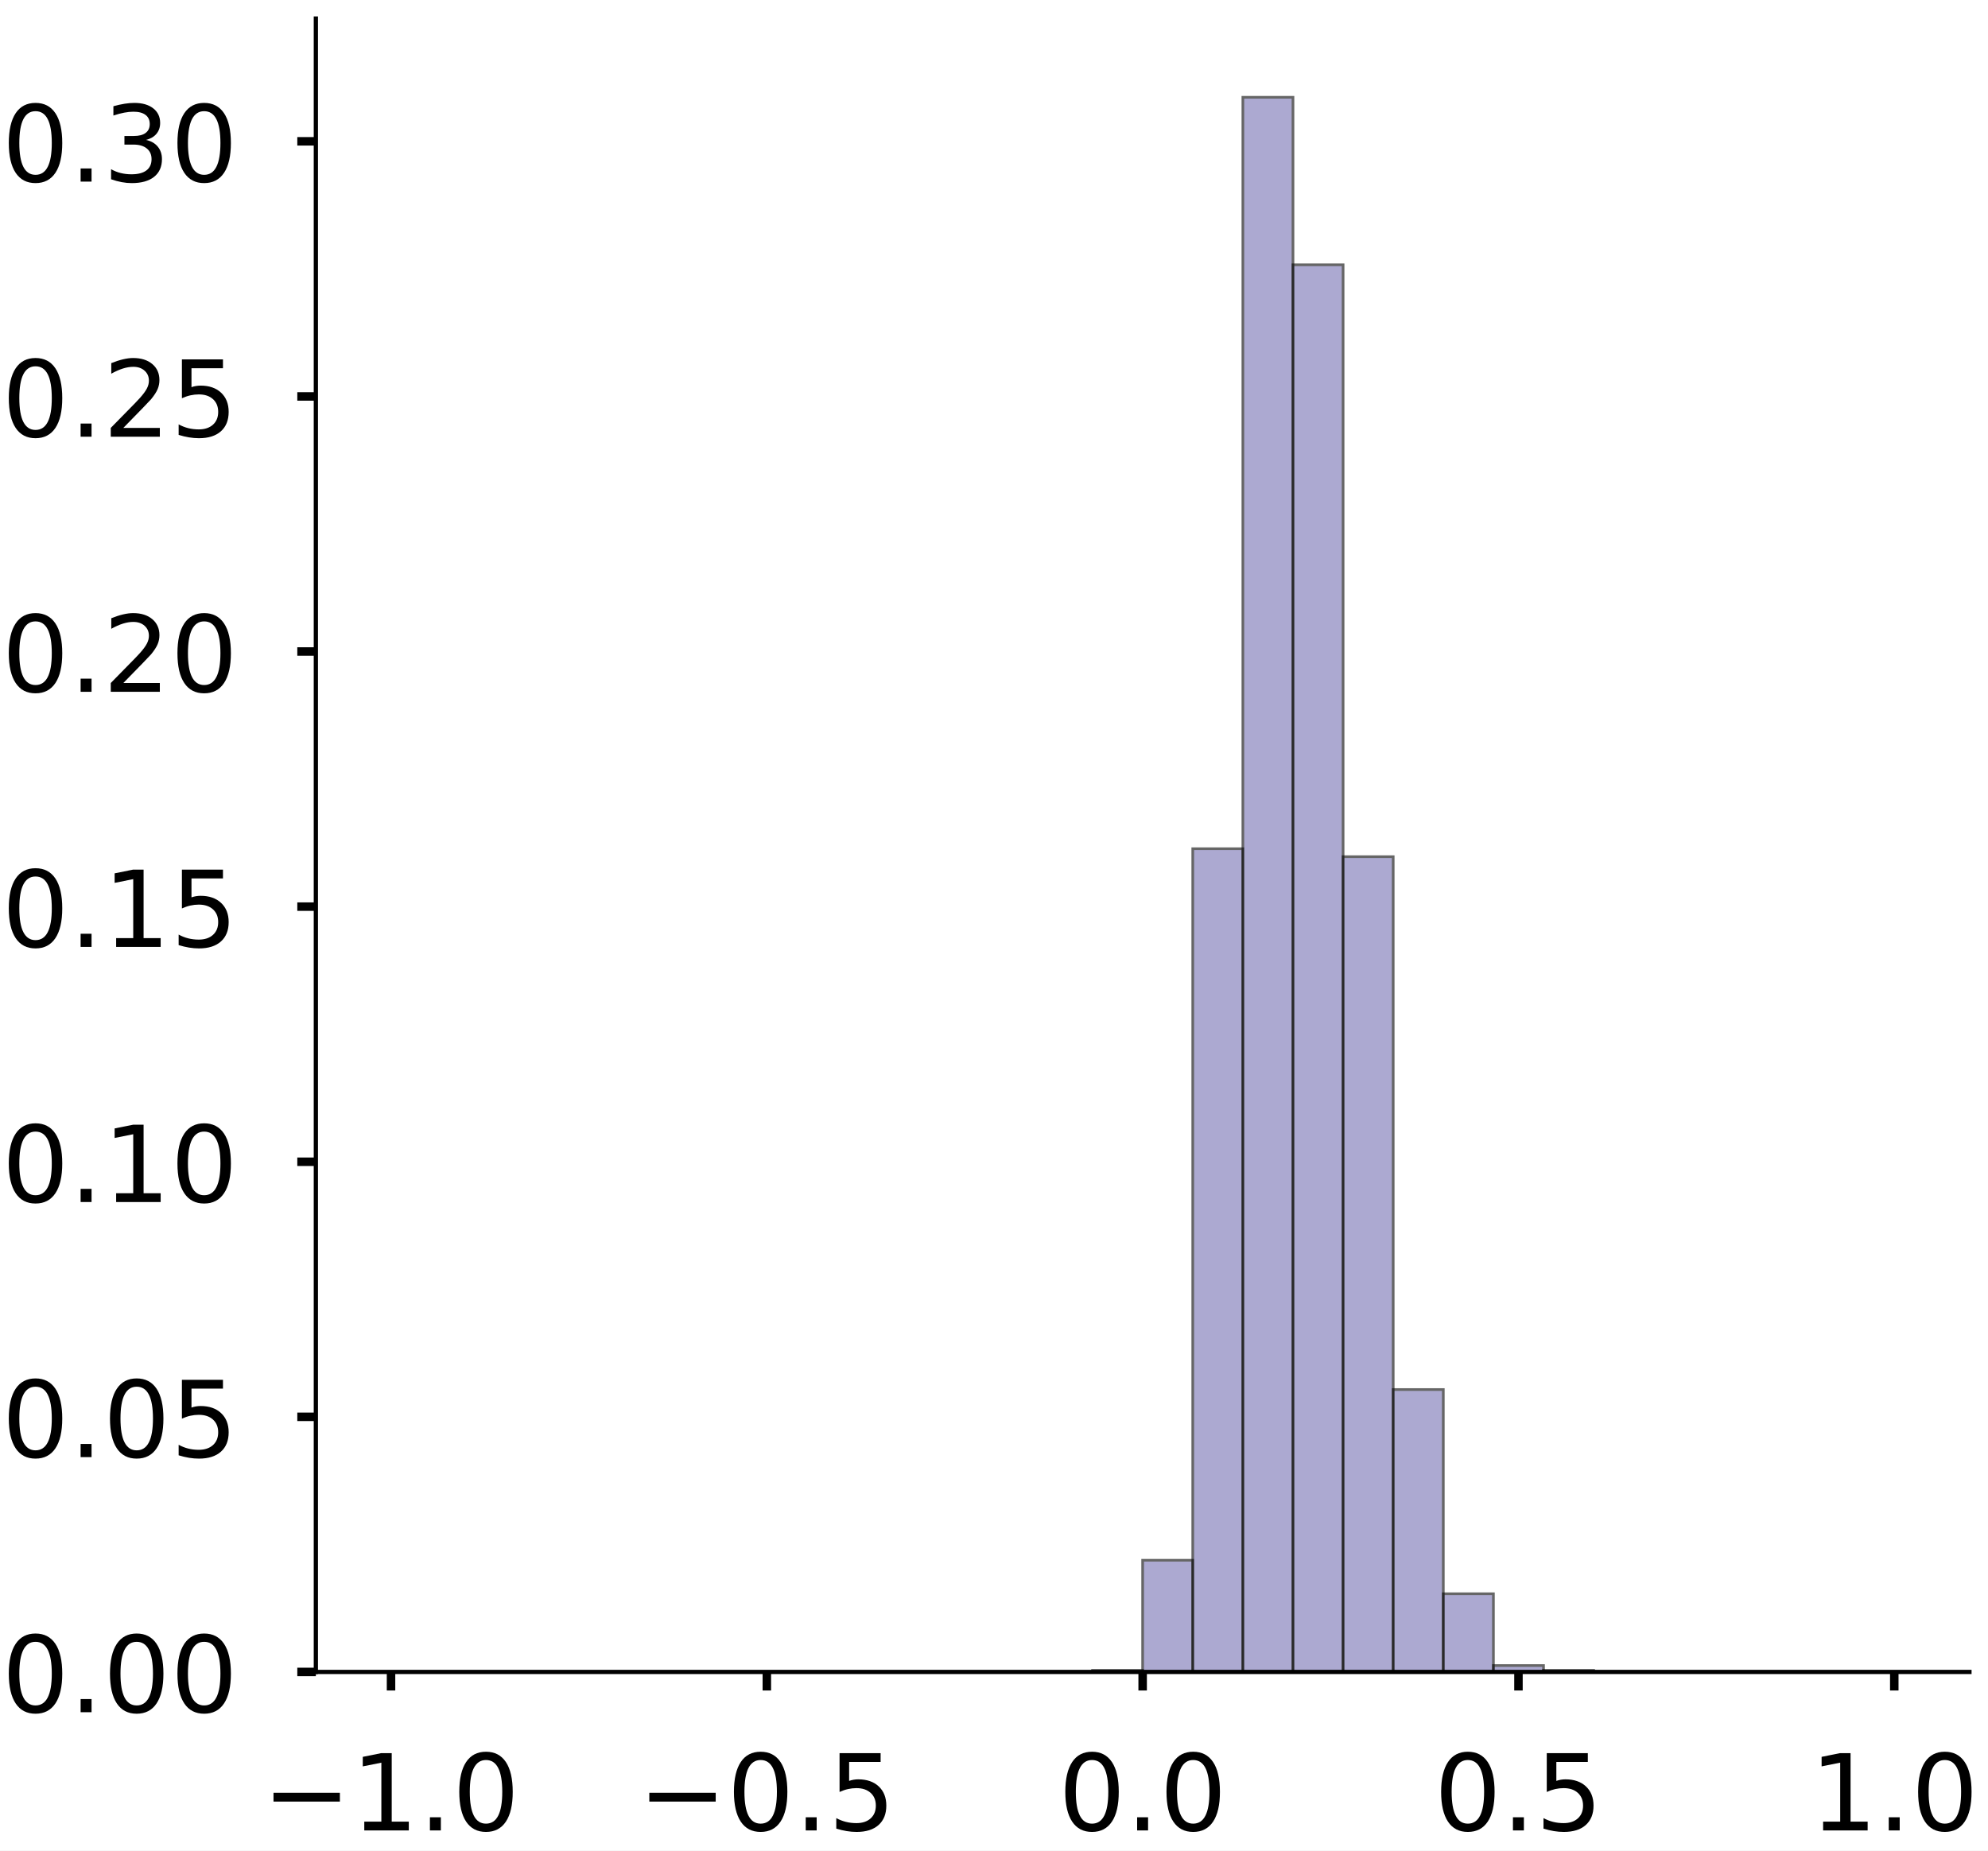
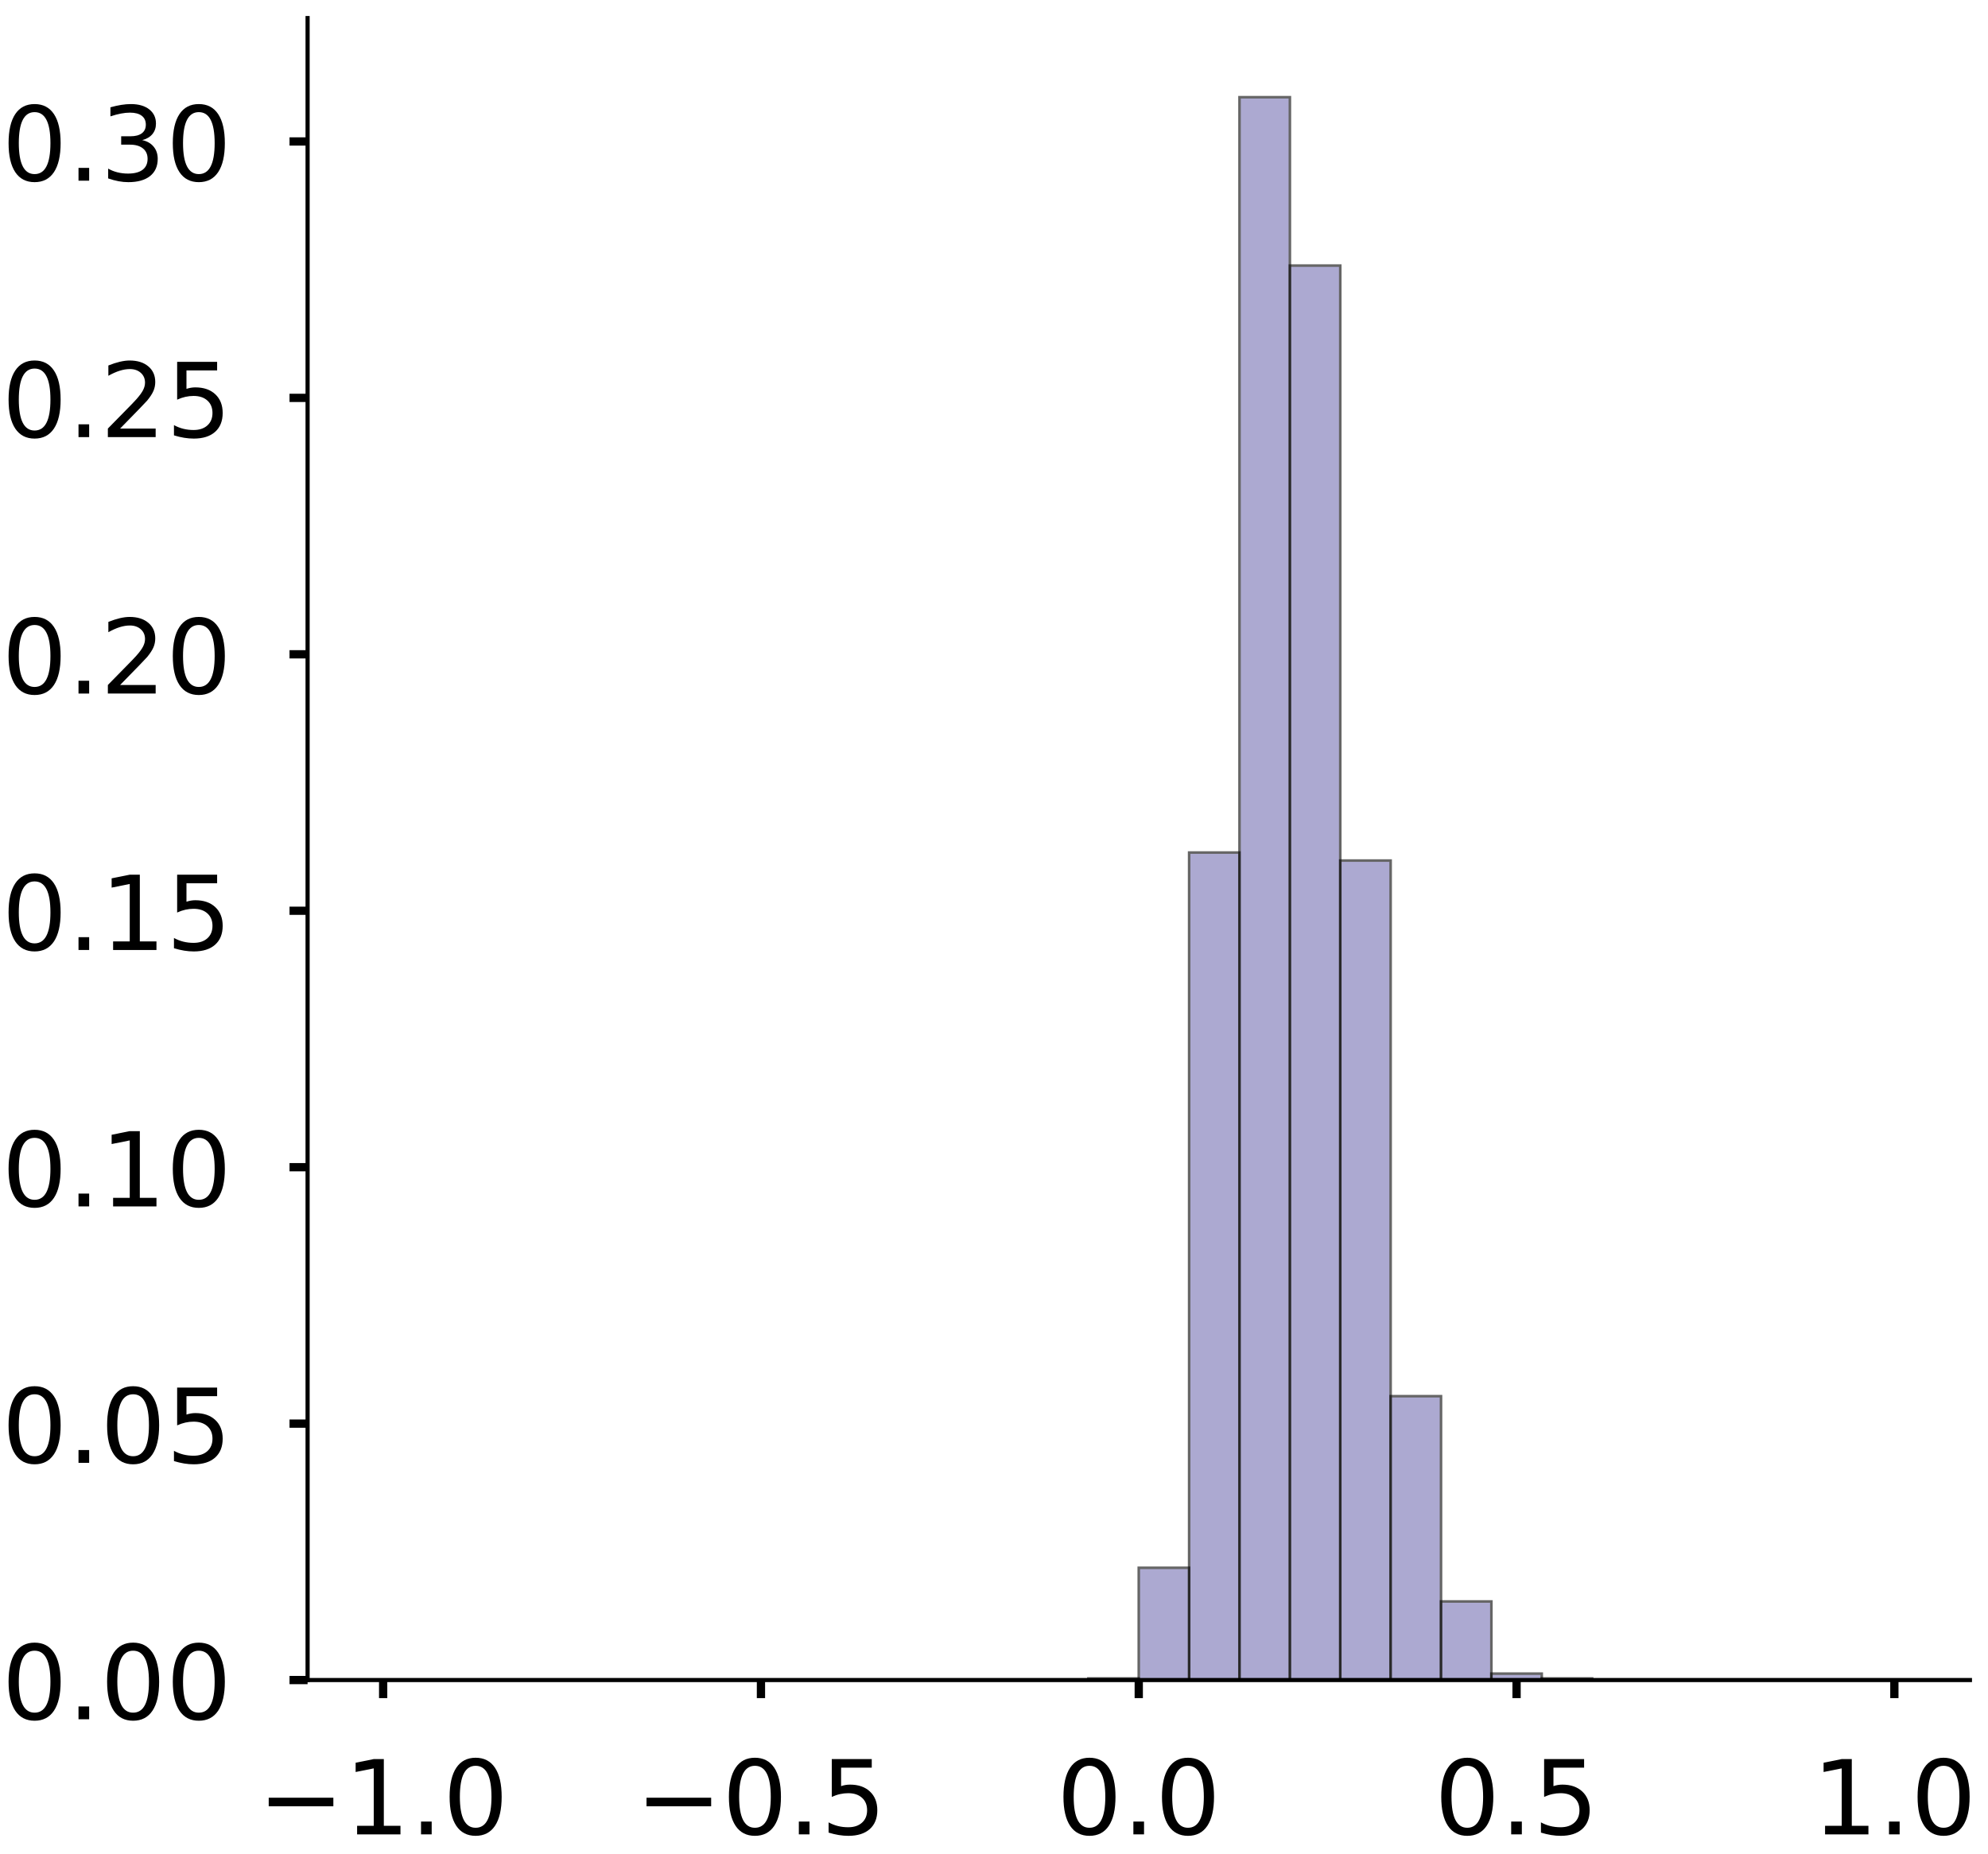
- <svg xmlns="http://www.w3.org/2000/svg" xmlns:xlink="http://www.w3.org/1999/xlink" height="349.087pt" version="1.1" viewBox="0 0 374.962 349.087" width="374.962pt">
+ <svg xmlns="http://www.w3.org/2000/svg" xmlns:xlink="http://www.w3.org/1999/xlink" height="359.167pt" version="1.1" viewBox="0 0 385.042 359.167" width="385.042pt">
  <defs>
    <style type="text/css">
*{stroke-linecap:butt;stroke-linejoin:round;}
  </style>
  </defs>
  <g id="figure_1">
    <g id="patch_1">
-       <path d="M 0 349.087  L 374.962 349.087  L 374.962 0  L 0 0  z " style="fill:#ffffff;" />
+       <path d="M 0 359.167  L 385.042 359.167  L 385.042 0  L 0 0  z " style="fill:#ffffff;" />
    </g>
    <g id="axes_1">
      <g id="patch_2">
-         <path d="M 59.575 315.387  L 371.462 315.387  L 371.462 3.5  L 59.575 3.5  z " style="fill:#ffffff;" />
+         <path d="M 59.575 325.467  L 381.542 325.467  L 381.542 3.5  L 59.575 3.5  z " style="fill:#ffffff;" />
      </g>
      <g id="patch_3">
-         <path clip-path="url(#p39064df837)" d="M 73.752 315.387  L 83.203 315.387  L 83.203 315.387  L 73.752 315.387  z " style="fill:#7570b3;opacity:0.6;stroke:#000000;stroke-linejoin:miter;stroke-width:0.5;" />
+         <path clip-path="url(#p141ac42ce0)" d="M 74.21 325.467  L 83.966 325.467  L 83.966 325.467  L 74.21 325.467  z " style="fill:#7570b3;opacity:0.6;stroke:#000000;stroke-linejoin:miter;stroke-width:0.5;" />
      </g>
      <g id="patch_4">
-         <path clip-path="url(#p39064df837)" d="M 83.203 315.387  L 92.654 315.387  L 92.654 315.387  L 83.203 315.387  z " style="fill:#7570b3;opacity:0.6;stroke:#000000;stroke-linejoin:miter;stroke-width:0.5;" />
+         <path clip-path="url(#p141ac42ce0)" d="M 83.966 325.467  L 93.723 325.467  L 93.723 325.467  L 83.966 325.467  z " style="fill:#7570b3;opacity:0.6;stroke:#000000;stroke-linejoin:miter;stroke-width:0.5;" />
      </g>
      <g id="patch_5">
-         <path clip-path="url(#p39064df837)" d="M 92.654 315.387  L 102.105 315.387  L 102.105 315.387  L 92.654 315.387  z " style="fill:#7570b3;opacity:0.6;stroke:#000000;stroke-linejoin:miter;stroke-width:0.5;" />
+         <path clip-path="url(#p141ac42ce0)" d="M 93.723 325.467  L 103.48 325.467  L 103.48 325.467  L 93.723 325.467  z " style="fill:#7570b3;opacity:0.6;stroke:#000000;stroke-linejoin:miter;stroke-width:0.5;" />
      </g>
      <g id="patch_6">
-         <path clip-path="url(#p39064df837)" d="M 102.105 315.387  L 111.556 315.387  L 111.556 315.387  L 102.105 315.387  z " style="fill:#7570b3;opacity:0.6;stroke:#000000;stroke-linejoin:miter;stroke-width:0.5;" />
+         <path clip-path="url(#p141ac42ce0)" d="M 103.48 325.467  L 113.236 325.467  L 113.236 325.467  L 103.48 325.467  z " style="fill:#7570b3;opacity:0.6;stroke:#000000;stroke-linejoin:miter;stroke-width:0.5;" />
      </g>
      <g id="patch_7">
-         <path clip-path="url(#p39064df837)" d="M 111.556 315.387  L 121.007 315.387  L 121.007 315.387  L 111.556 315.387  z " style="fill:#7570b3;opacity:0.6;stroke:#000000;stroke-linejoin:miter;stroke-width:0.5;" />
+         <path clip-path="url(#p141ac42ce0)" d="M 113.236 325.467  L 122.993 325.467  L 122.993 325.467  L 113.236 325.467  z " style="fill:#7570b3;opacity:0.6;stroke:#000000;stroke-linejoin:miter;stroke-width:0.5;" />
      </g>
      <g id="patch_8">
-         <path clip-path="url(#p39064df837)" d="M 121.007 315.387  L 130.458 315.387  L 130.458 315.387  L 121.007 315.387  z " style="fill:#7570b3;opacity:0.6;stroke:#000000;stroke-linejoin:miter;stroke-width:0.5;" />
+         <path clip-path="url(#p141ac42ce0)" d="M 122.993 325.467  L 132.749 325.467  L 132.749 325.467  L 122.993 325.467  z " style="fill:#7570b3;opacity:0.6;stroke:#000000;stroke-linejoin:miter;stroke-width:0.5;" />
      </g>
      <g id="patch_9">
-         <path clip-path="url(#p39064df837)" d="M 130.458 315.387  L 139.909 315.387  L 139.909 315.387  L 130.458 315.387  z " style="fill:#7570b3;opacity:0.6;stroke:#000000;stroke-linejoin:miter;stroke-width:0.5;" />
+         <path clip-path="url(#p141ac42ce0)" d="M 132.749 325.467  L 142.506 325.467  L 142.506 325.467  L 132.749 325.467  z " style="fill:#7570b3;opacity:0.6;stroke:#000000;stroke-linejoin:miter;stroke-width:0.5;" />
      </g>
      <g id="patch_10">
-         <path clip-path="url(#p39064df837)" d="M 139.909 315.387  L 149.361 315.387  L 149.361 315.387  L 139.909 315.387  z " style="fill:#7570b3;opacity:0.6;stroke:#000000;stroke-linejoin:miter;stroke-width:0.5;" />
+         <path clip-path="url(#p141ac42ce0)" d="M 142.506 325.467  L 152.262 325.467  L 152.262 325.467  L 142.506 325.467  z " style="fill:#7570b3;opacity:0.6;stroke:#000000;stroke-linejoin:miter;stroke-width:0.5;" />
      </g>
      <g id="patch_11">
-         <path clip-path="url(#p39064df837)" d="M 149.361 315.387  L 158.812 315.387  L 158.812 315.387  L 149.361 315.387  z " style="fill:#7570b3;opacity:0.6;stroke:#000000;stroke-linejoin:miter;stroke-width:0.5;" />
+         <path clip-path="url(#p141ac42ce0)" d="M 152.262 325.467  L 162.019 325.467  L 162.019 325.467  L 152.262 325.467  z " style="fill:#7570b3;opacity:0.6;stroke:#000000;stroke-linejoin:miter;stroke-width:0.5;" />
      </g>
      <g id="patch_12">
-         <path clip-path="url(#p39064df837)" d="M 158.812 315.387  L 168.263 315.387  L 168.263 315.387  L 158.812 315.387  z " style="fill:#7570b3;opacity:0.6;stroke:#000000;stroke-linejoin:miter;stroke-width:0.5;" />
+         <path clip-path="url(#p141ac42ce0)" d="M 162.019 325.467  L 171.776 325.467  L 171.776 325.467  L 162.019 325.467  z " style="fill:#7570b3;opacity:0.6;stroke:#000000;stroke-linejoin:miter;stroke-width:0.5;" />
      </g>
      <g id="patch_13">
-         <path clip-path="url(#p39064df837)" d="M 168.263 315.387  L 177.714 315.387  L 177.714 315.387  L 168.263 315.387  z " style="fill:#7570b3;opacity:0.6;stroke:#000000;stroke-linejoin:miter;stroke-width:0.5;" />
+         <path clip-path="url(#p141ac42ce0)" d="M 171.776 325.467  L 181.532 325.467  L 181.532 325.467  L 171.776 325.467  z " style="fill:#7570b3;opacity:0.6;stroke:#000000;stroke-linejoin:miter;stroke-width:0.5;" />
      </g>
      <g id="patch_14">
-         <path clip-path="url(#p39064df837)" d="M 177.714 315.387  L 187.165 315.387  L 187.165 315.387  L 177.714 315.387  z " style="fill:#7570b3;opacity:0.6;stroke:#000000;stroke-linejoin:miter;stroke-width:0.5;" />
+         <path clip-path="url(#p141ac42ce0)" d="M 181.532 325.467  L 191.289 325.467  L 191.289 325.467  L 181.532 325.467  z " style="fill:#7570b3;opacity:0.6;stroke:#000000;stroke-linejoin:miter;stroke-width:0.5;" />
      </g>
      <g id="patch_15">
-         <path clip-path="url(#p39064df837)" d="M 187.165 315.387  L 196.616 315.387  L 196.616 315.387  L 187.165 315.387  z " style="fill:#7570b3;opacity:0.6;stroke:#000000;stroke-linejoin:miter;stroke-width:0.5;" />
+         <path clip-path="url(#p141ac42ce0)" d="M 191.289 325.467  L 201.045 325.467  L 201.045 325.467  L 191.289 325.467  z " style="fill:#7570b3;opacity:0.6;stroke:#000000;stroke-linejoin:miter;stroke-width:0.5;" />
      </g>
      <g id="patch_16">
-         <path clip-path="url(#p39064df837)" d="M 196.616 315.387  L 206.067 315.387  L 206.067 315.387  L 196.616 315.387  z " style="fill:#7570b3;opacity:0.6;stroke:#000000;stroke-linejoin:miter;stroke-width:0.5;" />
+         <path clip-path="url(#p141ac42ce0)" d="M 201.045 325.467  L 210.802 325.467  L 210.802 325.467  L 201.045 325.467  z " style="fill:#7570b3;opacity:0.6;stroke:#000000;stroke-linejoin:miter;stroke-width:0.5;" />
      </g>
      <g id="patch_17">
-         <path clip-path="url(#p39064df837)" d="M 206.067 315.387  L 215.518 315.387  L 215.518 315.086  L 206.067 315.086  z " style="fill:#7570b3;opacity:0.6;stroke:#000000;stroke-linejoin:miter;stroke-width:0.5;" />
+         <path clip-path="url(#p141ac42ce0)" d="M 210.802 325.467  L 220.558 325.467  L 220.558 325.156  L 210.802 325.156  z " style="fill:#7570b3;opacity:0.6;stroke:#000000;stroke-linejoin:miter;stroke-width:0.5;" />
      </g>
      <g id="patch_18">
-         <path clip-path="url(#p39064df837)" d="M 215.518 315.387  L 224.969 315.387  L 224.969 294.32  L 215.518 294.32  z " style="fill:#7570b3;opacity:0.6;stroke:#000000;stroke-linejoin:miter;stroke-width:0.5;" />
+         <path clip-path="url(#p141ac42ce0)" d="M 220.558 325.467  L 230.315 325.467  L 230.315 303.72  L 220.558 303.72  z " style="fill:#7570b3;opacity:0.6;stroke:#000000;stroke-linejoin:miter;stroke-width:0.5;" />
      </g>
      <g id="patch_19">
-         <path clip-path="url(#p39064df837)" d="M 224.969 315.387  L 234.421 315.387  L 234.421 160.098  L 224.969 160.098  z " style="fill:#7570b3;opacity:0.6;stroke:#000000;stroke-linejoin:miter;stroke-width:0.5;" />
+         <path clip-path="url(#p141ac42ce0)" d="M 230.315 325.467  L 240.071 325.467  L 240.071 165.159  L 230.315 165.159  z " style="fill:#7570b3;opacity:0.6;stroke:#000000;stroke-linejoin:miter;stroke-width:0.5;" />
      </g>
      <g id="patch_20">
-         <path clip-path="url(#p39064df837)" d="M 234.421 315.387  L 243.872 315.387  L 243.872 18.352  L 234.421 18.352  z " style="fill:#7570b3;opacity:0.6;stroke:#000000;stroke-linejoin:miter;stroke-width:0.5;" />
+         <path clip-path="url(#p141ac42ce0)" d="M 240.071 325.467  L 249.828 325.467  L 249.828 18.832  L 240.071 18.832  z " style="fill:#7570b3;opacity:0.6;stroke:#000000;stroke-linejoin:miter;stroke-width:0.5;" />
      </g>
      <g id="patch_21">
-         <path clip-path="url(#p39064df837)" d="M 243.872 315.387  L 253.323 315.387  L 253.323 49.951  L 243.872 49.951  z " style="fill:#7570b3;opacity:0.6;stroke:#000000;stroke-linejoin:miter;stroke-width:0.5;" />
+         <path clip-path="url(#p141ac42ce0)" d="M 249.828 325.467  L 259.585 325.467  L 259.585 51.452  L 249.828 51.452  z " style="fill:#7570b3;opacity:0.6;stroke:#000000;stroke-linejoin:miter;stroke-width:0.5;" />
      </g>
      <g id="patch_22">
-         <path clip-path="url(#p39064df837)" d="M 253.323 315.387  L 262.774 315.387  L 262.774 161.603  L 253.323 161.603  z " style="fill:#7570b3;opacity:0.6;stroke:#000000;stroke-linejoin:miter;stroke-width:0.5;" />
+         <path clip-path="url(#p141ac42ce0)" d="M 259.585 325.467  L 269.341 325.467  L 269.341 166.712  L 259.585 166.712  z " style="fill:#7570b3;opacity:0.6;stroke:#000000;stroke-linejoin:miter;stroke-width:0.5;" />
      </g>
      <g id="patch_23">
-         <path clip-path="url(#p39064df837)" d="M 262.774 315.387  L 272.225 315.387  L 272.225 262.119  L 262.774 262.119  z " style="fill:#7570b3;opacity:0.6;stroke:#000000;stroke-linejoin:miter;stroke-width:0.5;" />
+         <path clip-path="url(#p141ac42ce0)" d="M 269.341 325.467  L 279.098 325.467  L 279.098 270.477  L 269.341 270.477  z " style="fill:#7570b3;opacity:0.6;stroke:#000000;stroke-linejoin:miter;stroke-width:0.5;" />
      </g>
      <g id="patch_24">
-         <path clip-path="url(#p39064df837)" d="M 272.225 315.387  L 281.676 315.387  L 281.676 300.64  L 272.225 300.64  z " style="fill:#7570b3;opacity:0.6;stroke:#000000;stroke-linejoin:miter;stroke-width:0.5;" />
+         <path clip-path="url(#p141ac42ce0)" d="M 279.098 325.467  L 288.854 325.467  L 288.854 310.244  L 279.098 310.244  z " style="fill:#7570b3;opacity:0.6;stroke:#000000;stroke-linejoin:miter;stroke-width:0.5;" />
      </g>
      <g id="patch_25">
-         <path clip-path="url(#p39064df837)" d="M 281.676 315.387  L 291.127 315.387  L 291.127 314.183  L 281.676 314.183  z " style="fill:#7570b3;opacity:0.6;stroke:#000000;stroke-linejoin:miter;stroke-width:0.5;" />
+         <path clip-path="url(#p141ac42ce0)" d="M 288.854 325.467  L 298.611 325.467  L 298.611 324.224  L 288.854 324.224  z " style="fill:#7570b3;opacity:0.6;stroke:#000000;stroke-linejoin:miter;stroke-width:0.5;" />
      </g>
      <g id="patch_26">
-         <path clip-path="url(#p39064df837)" d="M 291.127 315.387  L 300.578 315.387  L 300.578 315.086  L 291.127 315.086  z " style="fill:#7570b3;opacity:0.6;stroke:#000000;stroke-linejoin:miter;stroke-width:0.5;" />
+         <path clip-path="url(#p141ac42ce0)" d="M 298.611 325.467  L 308.367 325.467  L 308.367 325.156  L 298.611 325.156  z " style="fill:#7570b3;opacity:0.6;stroke:#000000;stroke-linejoin:miter;stroke-width:0.5;" />
      </g>
      <g id="patch_27">
-         <path clip-path="url(#p39064df837)" d="M 300.578 315.387  L 310.029 315.387  L 310.029 315.387  L 300.578 315.387  z " style="fill:#7570b3;opacity:0.6;stroke:#000000;stroke-linejoin:miter;stroke-width:0.5;" />
+         <path clip-path="url(#p141ac42ce0)" d="M 308.367 325.467  L 318.124 325.467  L 318.124 325.467  L 308.367 325.467  z " style="fill:#7570b3;opacity:0.6;stroke:#000000;stroke-linejoin:miter;stroke-width:0.5;" />
      </g>
      <g id="patch_28">
-         <path clip-path="url(#p39064df837)" d="M 310.029 315.387  L 319.481 315.387  L 319.481 315.387  L 310.029 315.387  z " style="fill:#7570b3;opacity:0.6;stroke:#000000;stroke-linejoin:miter;stroke-width:0.5;" />
+         <path clip-path="url(#p141ac42ce0)" d="M 318.124 325.467  L 327.881 325.467  L 327.881 325.467  L 318.124 325.467  z " style="fill:#7570b3;opacity:0.6;stroke:#000000;stroke-linejoin:miter;stroke-width:0.5;" />
      </g>
      <g id="patch_29">
-         <path clip-path="url(#p39064df837)" d="M 319.481 315.387  L 328.932 315.387  L 328.932 315.387  L 319.481 315.387  z " style="fill:#7570b3;opacity:0.6;stroke:#000000;stroke-linejoin:miter;stroke-width:0.5;" />
+         <path clip-path="url(#p141ac42ce0)" d="M 327.881 325.467  L 337.637 325.467  L 337.637 325.467  L 327.881 325.467  z " style="fill:#7570b3;opacity:0.6;stroke:#000000;stroke-linejoin:miter;stroke-width:0.5;" />
      </g>
      <g id="patch_30">
-         <path clip-path="url(#p39064df837)" d="M 328.932 315.387  L 338.383 315.387  L 338.383 315.387  L 328.932 315.387  z " style="fill:#7570b3;opacity:0.6;stroke:#000000;stroke-linejoin:miter;stroke-width:0.5;" />
+         <path clip-path="url(#p141ac42ce0)" d="M 337.637 325.467  L 347.394 325.467  L 347.394 325.467  L 337.637 325.467  z " style="fill:#7570b3;opacity:0.6;stroke:#000000;stroke-linejoin:miter;stroke-width:0.5;" />
      </g>
      <g id="patch_31">
-         <path clip-path="url(#p39064df837)" d="M 338.383 315.387  L 347.834 315.387  L 347.834 315.387  L 338.383 315.387  z " style="fill:#7570b3;opacity:0.6;stroke:#000000;stroke-linejoin:miter;stroke-width:0.5;" />
+         <path clip-path="url(#p141ac42ce0)" d="M 347.394 325.467  L 357.15 325.467  L 357.15 325.467  L 347.394 325.467  z " style="fill:#7570b3;opacity:0.6;stroke:#000000;stroke-linejoin:miter;stroke-width:0.5;" />
      </g>
      <g id="patch_32">
-         <path clip-path="url(#p39064df837)" d="M 347.834 315.387  L 357.285 315.387  L 357.285 315.387  L 347.834 315.387  z " style="fill:#7570b3;opacity:0.6;stroke:#000000;stroke-linejoin:miter;stroke-width:0.5;" />
+         <path clip-path="url(#p141ac42ce0)" d="M 357.15 325.467  L 366.907 325.467  L 366.907 325.467  L 357.15 325.467  z " style="fill:#7570b3;opacity:0.6;stroke:#000000;stroke-linejoin:miter;stroke-width:0.5;" />
      </g>
      <g id="matplotlib.axis_1">
        <g id="xtick_1">
          <g id="line2d_1">
            <defs>
-               <path d="M 0 0  L 0 3.5  " id="m24b2e66029" style="stroke:#000000;stroke-width:1.6;" />
-             </defs>
-             <g>
-               <use style="stroke:#000000;stroke-width:1.6;" x="73.752" xlink:href="#m24b2e66029" y="315.387" />
+               <path d="M 0 0  L 0 3.5  " id="m857a662d8f" style="stroke:#000000;stroke-width:1.6;" />
+             </defs>
+             <g>
+               <use style="stroke:#000000;stroke-width:1.6;" x="74.21" xlink:href="#m857a662d8f" y="325.467" />
            </g>
          </g>
          <g id="text_1">
            <defs>
              <path d="M 10.594 35.5  L 73.188 35.5  L 73.188 27.203  L 10.594 27.203  z " id="DejaVuSans-8722" />
              <path d="M 12.406 8.297  L 28.516 8.297  L 28.516 63.922  L 10.984 60.406  L 10.984 69.391  L 28.422 72.906  L 38.281 72.906  L 38.281 8.297  L 54.391 8.297  L 54.391 0  L 12.406 0  z " id="DejaVuSans-49" />
              <path d="M 10.688 12.406  L 21 12.406  L 21 0  L 10.688 0  z " id="DejaVuSans-46" />
              <path d="M 31.781 66.406  Q 24.172 66.406 20.328 58.906  Q 16.5 51.422 16.5 36.375  Q 16.5 21.391 20.328 13.891  Q 24.172 6.391 31.781 6.391  Q 39.453 6.391 43.281 13.891  Q 47.125 21.391 47.125 36.375  Q 47.125 51.422 43.281 58.906  Q 39.453 66.406 31.781 66.406  z M 31.781 74.219  Q 44.047 74.219 50.516 64.516  Q 56.984 54.828 56.984 36.375  Q 56.984 17.969 50.516 8.266  Q 44.047 -1.422 31.781 -1.422  Q 19.531 -1.422 13.062 8.266  Q 6.594 17.969 6.594 36.375  Q 6.594 54.828 13.062 64.516  Q 19.531 74.219 31.781 74.219  z " id="DejaVuSans-48" />
            </defs>
-             <g transform="translate(49.46885 345.2835)scale(0.2 -0.2)">
+             <g transform="translate(49.92704 355.3635)scale(0.2 -0.2)">
              <use xlink:href="#DejaVuSans-8722" />
              <use x="83.789" xlink:href="#DejaVuSans-49" />
              <use x="147.412" xlink:href="#DejaVuSans-46" />
              <use x="179.199" xlink:href="#DejaVuSans-48" />
            </g>
          </g>
        </g>
        <g id="xtick_2">
          <g id="line2d_2">
            <g>
-               <use style="stroke:#000000;stroke-width:1.6;" x="144.635" xlink:href="#m24b2e66029" y="315.387" />
+               <use style="stroke:#000000;stroke-width:1.6;" x="147.384" xlink:href="#m857a662d8f" y="325.467" />
            </g>
          </g>
          <g id="text_2">
            <defs>
              <path d="M 10.797 72.906  L 49.516 72.906  L 49.516 64.594  L 19.828 64.594  L 19.828 46.734  Q 21.969 47.469 24.109 47.828  Q 26.266 48.188 28.422 48.188  Q 40.625 48.188 47.75 41.5  Q 54.891 34.812 54.891 23.391  Q 54.891 11.625 47.562 5.094  Q 40.234 -1.422 26.906 -1.422  Q 22.312 -1.422 17.547 -0.641  Q 12.797 0.141 7.719 1.703  L 7.719 11.625  Q 12.109 9.234 16.797 8.062  Q 21.484 6.891 26.703 6.891  Q 35.156 6.891 40.078 11.328  Q 45.016 15.766 45.016 23.391  Q 45.016 31 40.078 35.438  Q 35.156 39.891 26.703 39.891  Q 22.75 39.891 18.812 39.016  Q 14.891 38.141 10.797 36.281  z " id="DejaVuSans-53" />
            </defs>
-             <g transform="translate(120.3522 345.2835)scale(0.2 -0.2)">
+             <g transform="translate(123.1013 355.3635)scale(0.2 -0.2)">
              <use xlink:href="#DejaVuSans-8722" />
              <use x="83.789" xlink:href="#DejaVuSans-48" />
              <use x="147.412" xlink:href="#DejaVuSans-46" />
              <use x="179.199" xlink:href="#DejaVuSans-53" />
            </g>
          </g>
        </g>
        <g id="xtick_3">
          <g id="line2d_3">
            <g>
-               <use style="stroke:#000000;stroke-width:1.6;" x="215.518" xlink:href="#m24b2e66029" y="315.387" />
+               <use style="stroke:#000000;stroke-width:1.6;" x="220.558" xlink:href="#m857a662d8f" y="325.467" />
            </g>
          </g>
          <g id="text_3">
-             <g transform="translate(199.6152 345.2835)scale(0.2 -0.2)">
+             <g transform="translate(204.6552 355.3635)scale(0.2 -0.2)">
              <use xlink:href="#DejaVuSans-48" />
              <use x="63.623" xlink:href="#DejaVuSans-46" />
              <use x="95.41" xlink:href="#DejaVuSans-48" />
            </g>
          </g>
        </g>
        <g id="xtick_4">
          <g id="line2d_4">
            <g>
-               <use style="stroke:#000000;stroke-width:1.6;" x="286.402" xlink:href="#m24b2e66029" y="315.387" />
+               <use style="stroke:#000000;stroke-width:1.6;" x="293.733" xlink:href="#m857a662d8f" y="325.467" />
            </g>
          </g>
          <g id="text_4">
-             <g transform="translate(270.4985 345.2835)scale(0.2 -0.2)">
+             <g transform="translate(277.8295 355.3635)scale(0.2 -0.2)">
              <use xlink:href="#DejaVuSans-48" />
              <use x="63.623" xlink:href="#DejaVuSans-46" />
              <use x="95.41" xlink:href="#DejaVuSans-53" />
            </g>
          </g>
        </g>
        <g id="xtick_5">
          <g id="line2d_5">
            <g>
-               <use style="stroke:#000000;stroke-width:1.6;" x="357.285" xlink:href="#m24b2e66029" y="315.387" />
+               <use style="stroke:#000000;stroke-width:1.6;" x="366.907" xlink:href="#m857a662d8f" y="325.467" />
            </g>
          </g>
          <g id="text_5">
-             <g transform="translate(341.3819 345.2835)scale(0.2 -0.2)">
+             <g transform="translate(351.0037 355.3635)scale(0.2 -0.2)">
              <use xlink:href="#DejaVuSans-49" />
              <use x="63.623" xlink:href="#DejaVuSans-46" />
              <use x="95.41" xlink:href="#DejaVuSans-48" />
            </g>
          </g>
        </g>
      </g>
      <g id="matplotlib.axis_2">
        <g id="ytick_1">
          <g id="line2d_6">
            <defs>
-               <path d="M 0 0  L -3.5 0  " id="m6a6e9a44d2" style="stroke:#000000;stroke-width:1.6;" />
-             </defs>
-             <g>
-               <use style="stroke:#000000;stroke-width:1.6;" x="59.575" xlink:href="#m6a6e9a44d2" y="315.387" />
+               <path d="M 0 0  L -3.5 0  " id="m41a3fd6c2e" style="stroke:#000000;stroke-width:1.6;" />
+             </defs>
+             <g>
+               <use style="stroke:#000000;stroke-width:1.6;" x="59.575" xlink:href="#m41a3fd6c2e" y="325.467" />
            </g>
          </g>
          <g id="text_6">
-             <g transform="translate(0.34375 322.9851)scale(0.2 -0.2)">
+             <g transform="translate(0.34375 333.0651)scale(0.2 -0.2)">
              <use xlink:href="#DejaVuSans-48" />
              <use x="63.623" xlink:href="#DejaVuSans-46" />
              <use x="95.41" xlink:href="#DejaVuSans-48" />
              <use x="159.033" xlink:href="#DejaVuSans-48" />
            </g>
          </g>
        </g>
        <g id="ytick_2">
          <g id="line2d_7">
            <g>
-               <use style="stroke:#000000;stroke-width:1.6;" x="59.575" xlink:href="#m6a6e9a44d2" y="267.265" />
+               <use style="stroke:#000000;stroke-width:1.6;" x="59.575" xlink:href="#m41a3fd6c2e" y="275.79" />
            </g>
          </g>
          <g id="text_7">
-             <g transform="translate(0.34375 274.8636)scale(0.2 -0.2)">
+             <g transform="translate(0.34375 283.3884)scale(0.2 -0.2)">
              <use xlink:href="#DejaVuSans-48" />
              <use x="63.623" xlink:href="#DejaVuSans-46" />
              <use x="95.41" xlink:href="#DejaVuSans-48" />
              <use x="159.033" xlink:href="#DejaVuSans-53" />
            </g>
          </g>
        </g>
        <g id="ytick_3">
          <g id="line2d_8">
            <g>
-               <use style="stroke:#000000;stroke-width:1.6;" x="59.575" xlink:href="#m6a6e9a44d2" y="219.144" />
+               <use style="stroke:#000000;stroke-width:1.6;" x="59.575" xlink:href="#m41a3fd6c2e" y="226.113" />
            </g>
          </g>
          <g id="text_8">
-             <g transform="translate(0.34375 226.7422)scale(0.2 -0.2)">
+             <g transform="translate(0.34375 233.7117)scale(0.2 -0.2)">
              <use xlink:href="#DejaVuSans-48" />
              <use x="63.623" xlink:href="#DejaVuSans-46" />
              <use x="95.41" xlink:href="#DejaVuSans-49" />
              <use x="159.033" xlink:href="#DejaVuSans-48" />
            </g>
          </g>
        </g>
        <g id="ytick_4">
          <g id="line2d_9">
            <g>
-               <use style="stroke:#000000;stroke-width:1.6;" x="59.575" xlink:href="#m6a6e9a44d2" y="171.022" />
+               <use style="stroke:#000000;stroke-width:1.6;" x="59.575" xlink:href="#m41a3fd6c2e" y="176.437" />
            </g>
          </g>
          <g id="text_9">
-             <g transform="translate(0.34375 178.6207)scale(0.2 -0.2)">
+             <g transform="translate(0.34375 184.0349)scale(0.2 -0.2)">
              <use xlink:href="#DejaVuSans-48" />
              <use x="63.623" xlink:href="#DejaVuSans-46" />
              <use x="95.41" xlink:href="#DejaVuSans-49" />
              <use x="159.033" xlink:href="#DejaVuSans-53" />
            </g>
          </g>
        </g>
        <g id="ytick_5">
          <g id="line2d_10">
            <g>
-               <use style="stroke:#000000;stroke-width:1.6;" x="59.575" xlink:href="#m6a6e9a44d2" y="122.901" />
+               <use style="stroke:#000000;stroke-width:1.6;" x="59.575" xlink:href="#m41a3fd6c2e" y="126.76" />
            </g>
          </g>
          <g id="text_10">
            <defs>
              <path d="M 19.188 8.297  L 53.609 8.297  L 53.609 0  L 7.328 0  L 7.328 8.297  Q 12.938 14.109 22.625 23.891  Q 32.328 33.688 34.812 36.531  Q 39.547 41.844 41.422 45.531  Q 43.312 49.219 43.312 52.781  Q 43.312 58.594 39.234 62.25  Q 35.156 65.922 28.609 65.922  Q 23.969 65.922 18.812 64.312  Q 13.672 62.703 7.812 59.422  L 7.812 69.391  Q 13.766 71.781 18.938 73  Q 24.125 74.219 28.422 74.219  Q 39.75 74.219 46.484 68.547  Q 53.219 62.891 53.219 53.422  Q 53.219 48.922 51.531 44.891  Q 49.859 40.875 45.406 35.406  Q 44.188 33.984 37.641 27.219  Q 31.109 20.453 19.188 8.297  z " id="DejaVuSans-50" />
            </defs>
-             <g transform="translate(0.34375 130.4993)scale(0.2 -0.2)">
+             <g transform="translate(0.34375 134.3582)scale(0.2 -0.2)">
              <use xlink:href="#DejaVuSans-48" />
              <use x="63.623" xlink:href="#DejaVuSans-46" />
              <use x="95.41" xlink:href="#DejaVuSans-50" />
              <use x="159.033" xlink:href="#DejaVuSans-48" />
            </g>
          </g>
        </g>
        <g id="ytick_6">
          <g id="line2d_11">
            <g>
-               <use style="stroke:#000000;stroke-width:1.6;" x="59.575" xlink:href="#m6a6e9a44d2" y="74.779" />
+               <use style="stroke:#000000;stroke-width:1.6;" x="59.575" xlink:href="#m41a3fd6c2e" y="77.083" />
            </g>
          </g>
          <g id="text_11">
-             <g transform="translate(0.34375 82.37779)scale(0.2 -0.2)">
+             <g transform="translate(0.34375 84.6815)scale(0.2 -0.2)">
              <use xlink:href="#DejaVuSans-48" />
              <use x="63.623" xlink:href="#DejaVuSans-46" />
              <use x="95.41" xlink:href="#DejaVuSans-50" />
              <use x="159.033" xlink:href="#DejaVuSans-53" />
            </g>
          </g>
        </g>
        <g id="ytick_7">
          <g id="line2d_12">
            <g>
-               <use style="stroke:#000000;stroke-width:1.6;" x="59.575" xlink:href="#m6a6e9a44d2" y="26.658" />
+               <use style="stroke:#000000;stroke-width:1.6;" x="59.575" xlink:href="#m41a3fd6c2e" y="27.406" />
            </g>
          </g>
          <g id="text_12">
            <defs>
              <path d="M 40.578 39.312  Q 47.656 37.797 51.625 33  Q 55.609 28.219 55.609 21.188  Q 55.609 10.406 48.188 4.484  Q 40.766 -1.422 27.094 -1.422  Q 22.516 -1.422 17.656 -0.516  Q 12.797 0.391 7.625 2.203  L 7.625 11.719  Q 11.719 9.328 16.594 8.109  Q 21.484 6.891 26.812 6.891  Q 36.078 6.891 40.938 10.547  Q 45.797 14.203 45.797 21.188  Q 45.797 27.641 41.281 31.266  Q 36.766 34.906 28.719 34.906  L 20.219 34.906  L 20.219 43.016  L 29.109 43.016  Q 36.375 43.016 40.234 45.922  Q 44.094 48.828 44.094 54.297  Q 44.094 59.906 40.109 62.906  Q 36.141 65.922 28.719 65.922  Q 24.656 65.922 20.016 65.031  Q 15.375 64.156 9.812 62.312  L 9.812 71.094  Q 15.438 72.656 20.344 73.438  Q 25.25 74.219 29.594 74.219  Q 40.828 74.219 47.359 69.109  Q 53.906 64.016 53.906 55.328  Q 53.906 49.266 50.438 45.094  Q 46.969 40.922 40.578 39.312  z " id="DejaVuSans-51" />
            </defs>
-             <g transform="translate(0.34375 34.25633)scale(0.2 -0.2)">
+             <g transform="translate(0.34375 35.00478)scale(0.2 -0.2)">
              <use xlink:href="#DejaVuSans-48" />
              <use x="63.623" xlink:href="#DejaVuSans-46" />
              <use x="95.41" xlink:href="#DejaVuSans-51" />
              <use x="159.033" xlink:href="#DejaVuSans-48" />
            </g>
          </g>
        </g>
      </g>
      <g id="patch_33">
-         <path d="M 59.575 315.387  L 59.575 3.5  " style="fill:none;stroke:#000000;stroke-linecap:square;stroke-linejoin:miter;stroke-width:0.8;" />
+         <path d="M 59.575 325.467  L 59.575 3.5  " style="fill:none;stroke:#000000;stroke-linecap:square;stroke-linejoin:miter;stroke-width:0.8;" />
      </g>
      <g id="patch_34">
-         <path d="M 59.575 315.387  L 371.462 315.387  " style="fill:none;stroke:#000000;stroke-linecap:square;stroke-linejoin:miter;stroke-width:0.8;" />
+         <path d="M 59.575 325.467  L 381.542 325.467  " style="fill:none;stroke:#000000;stroke-linecap:square;stroke-linejoin:miter;stroke-width:0.8;" />
      </g>
    </g>
  </g>
  <defs>
-     <clipPath id="p39064df837">
-       <rect height="311.887" width="311.887" x="59.575" y="3.5" />
+     <clipPath id="p141ac42ce0">
+       <rect height="321.967" width="321.967" x="59.575" y="3.5" />
    </clipPath>
  </defs>
</svg>
